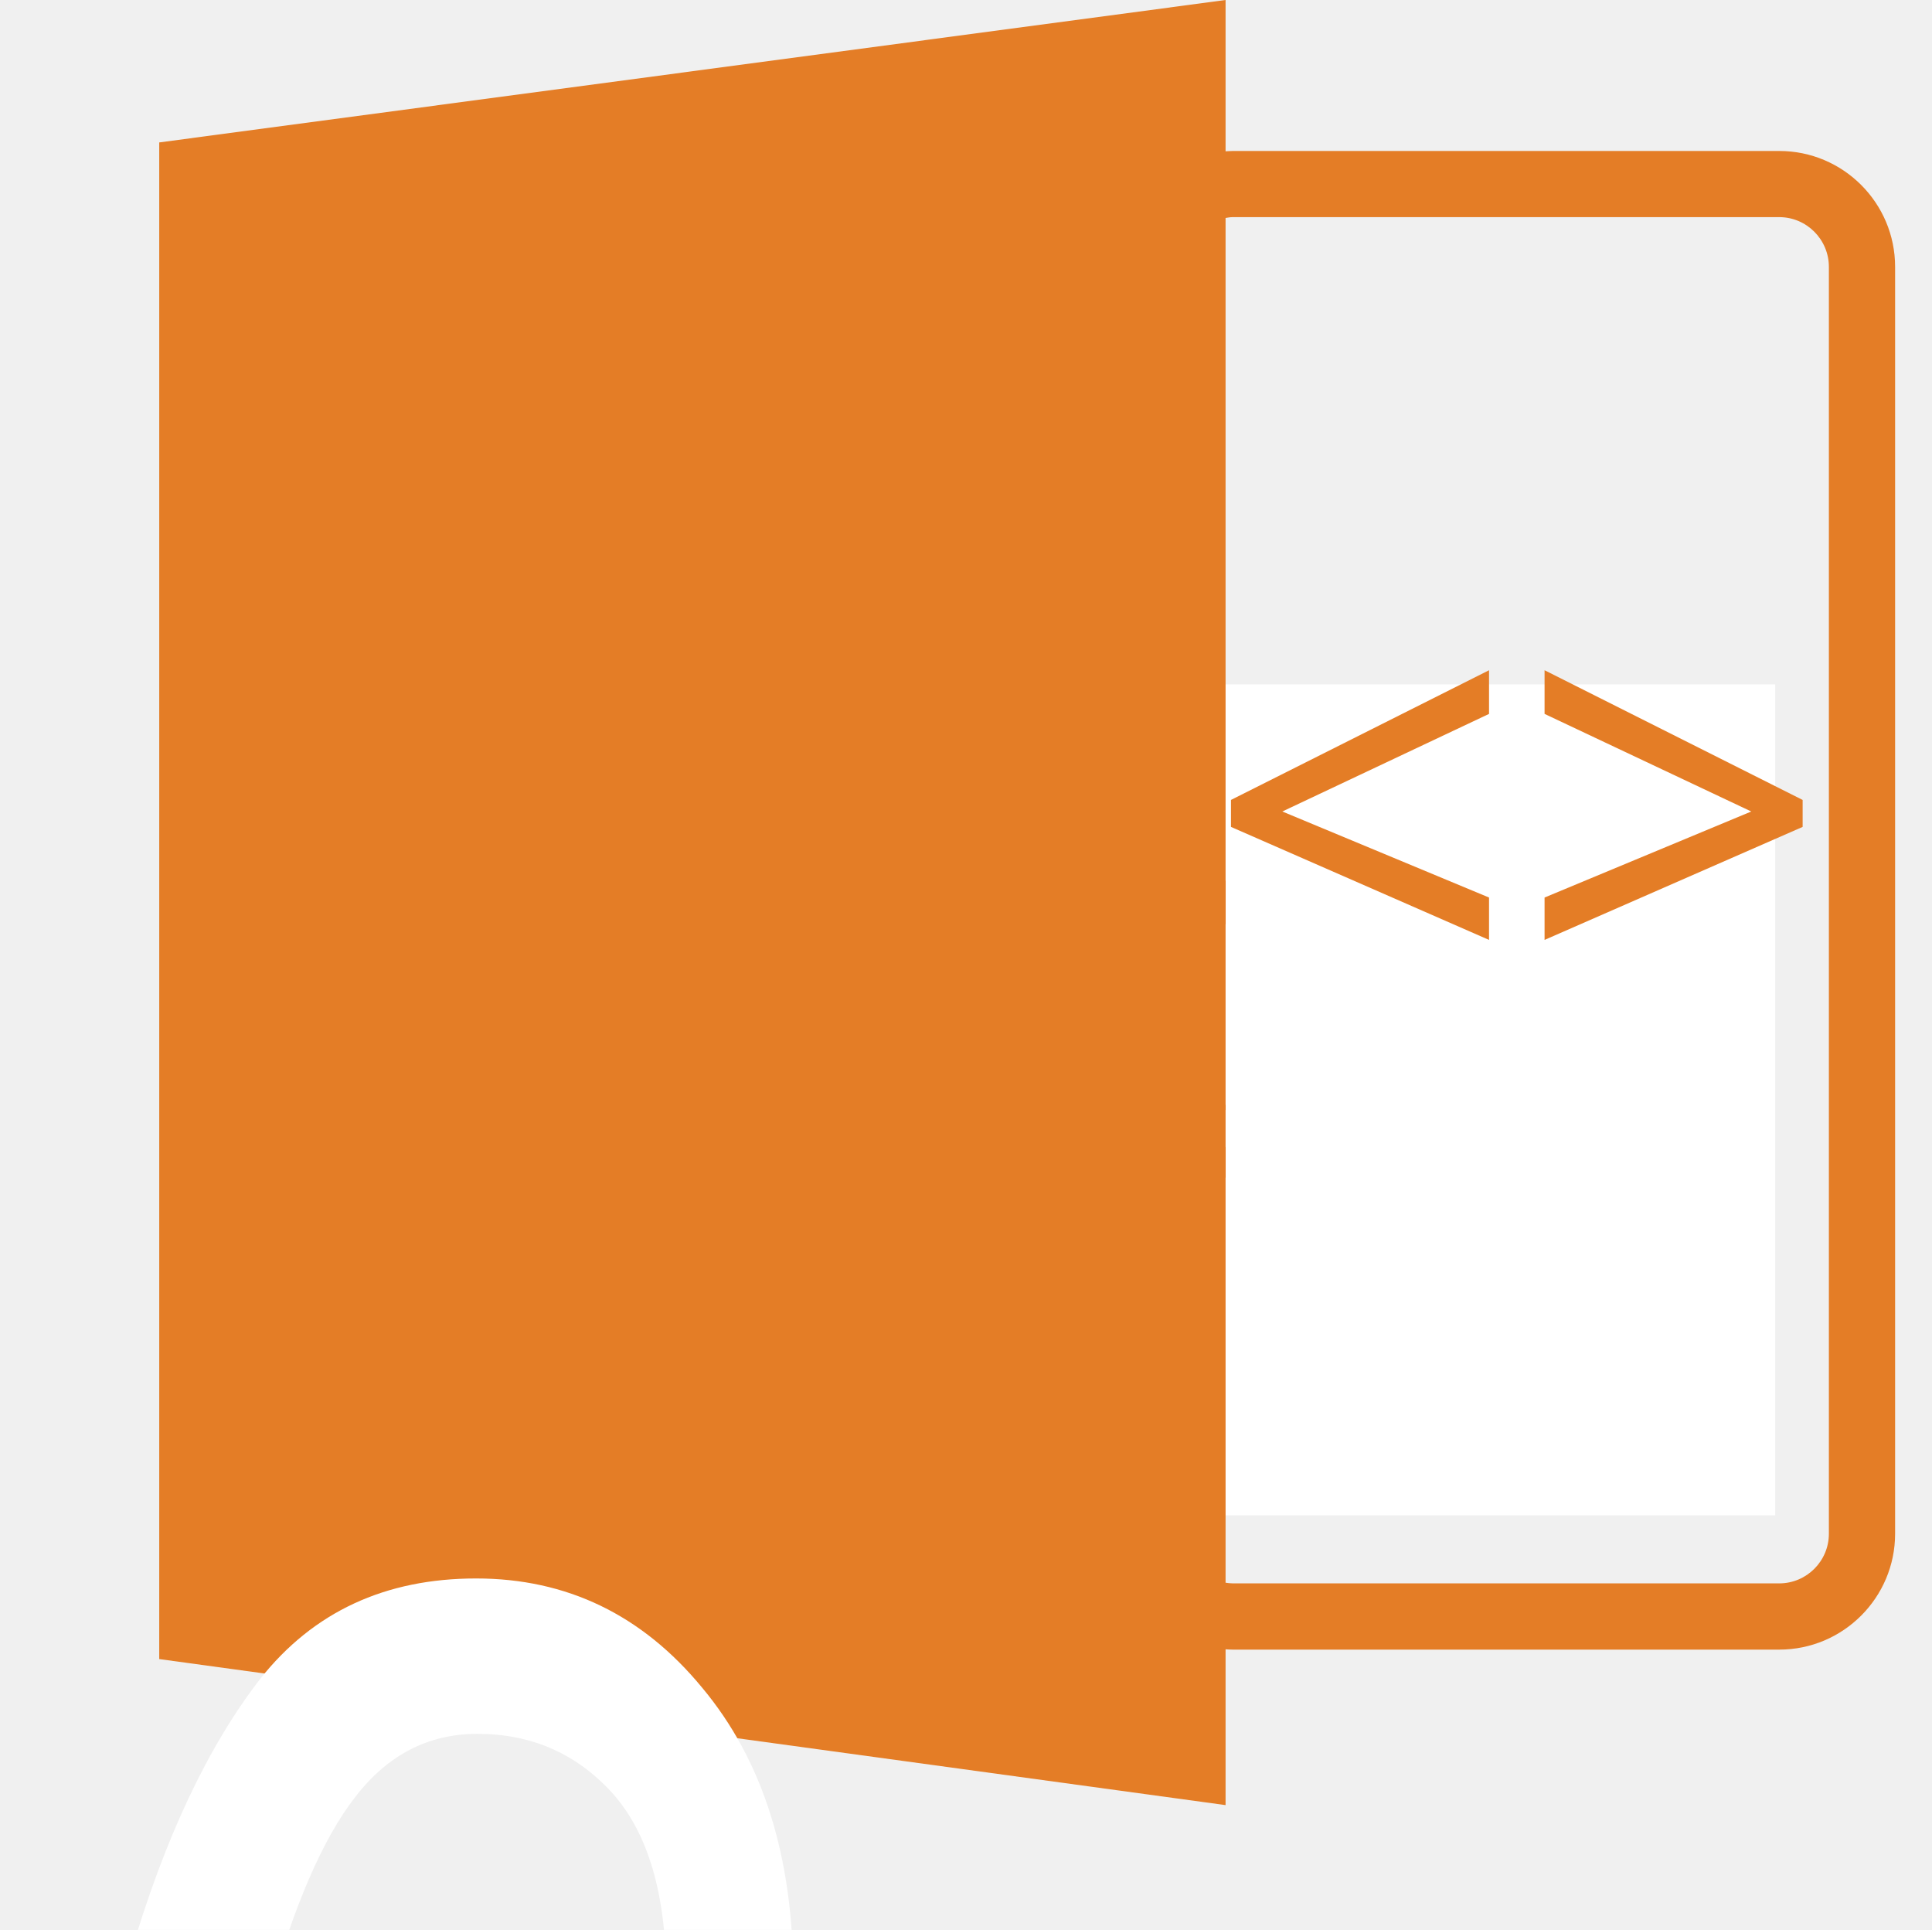
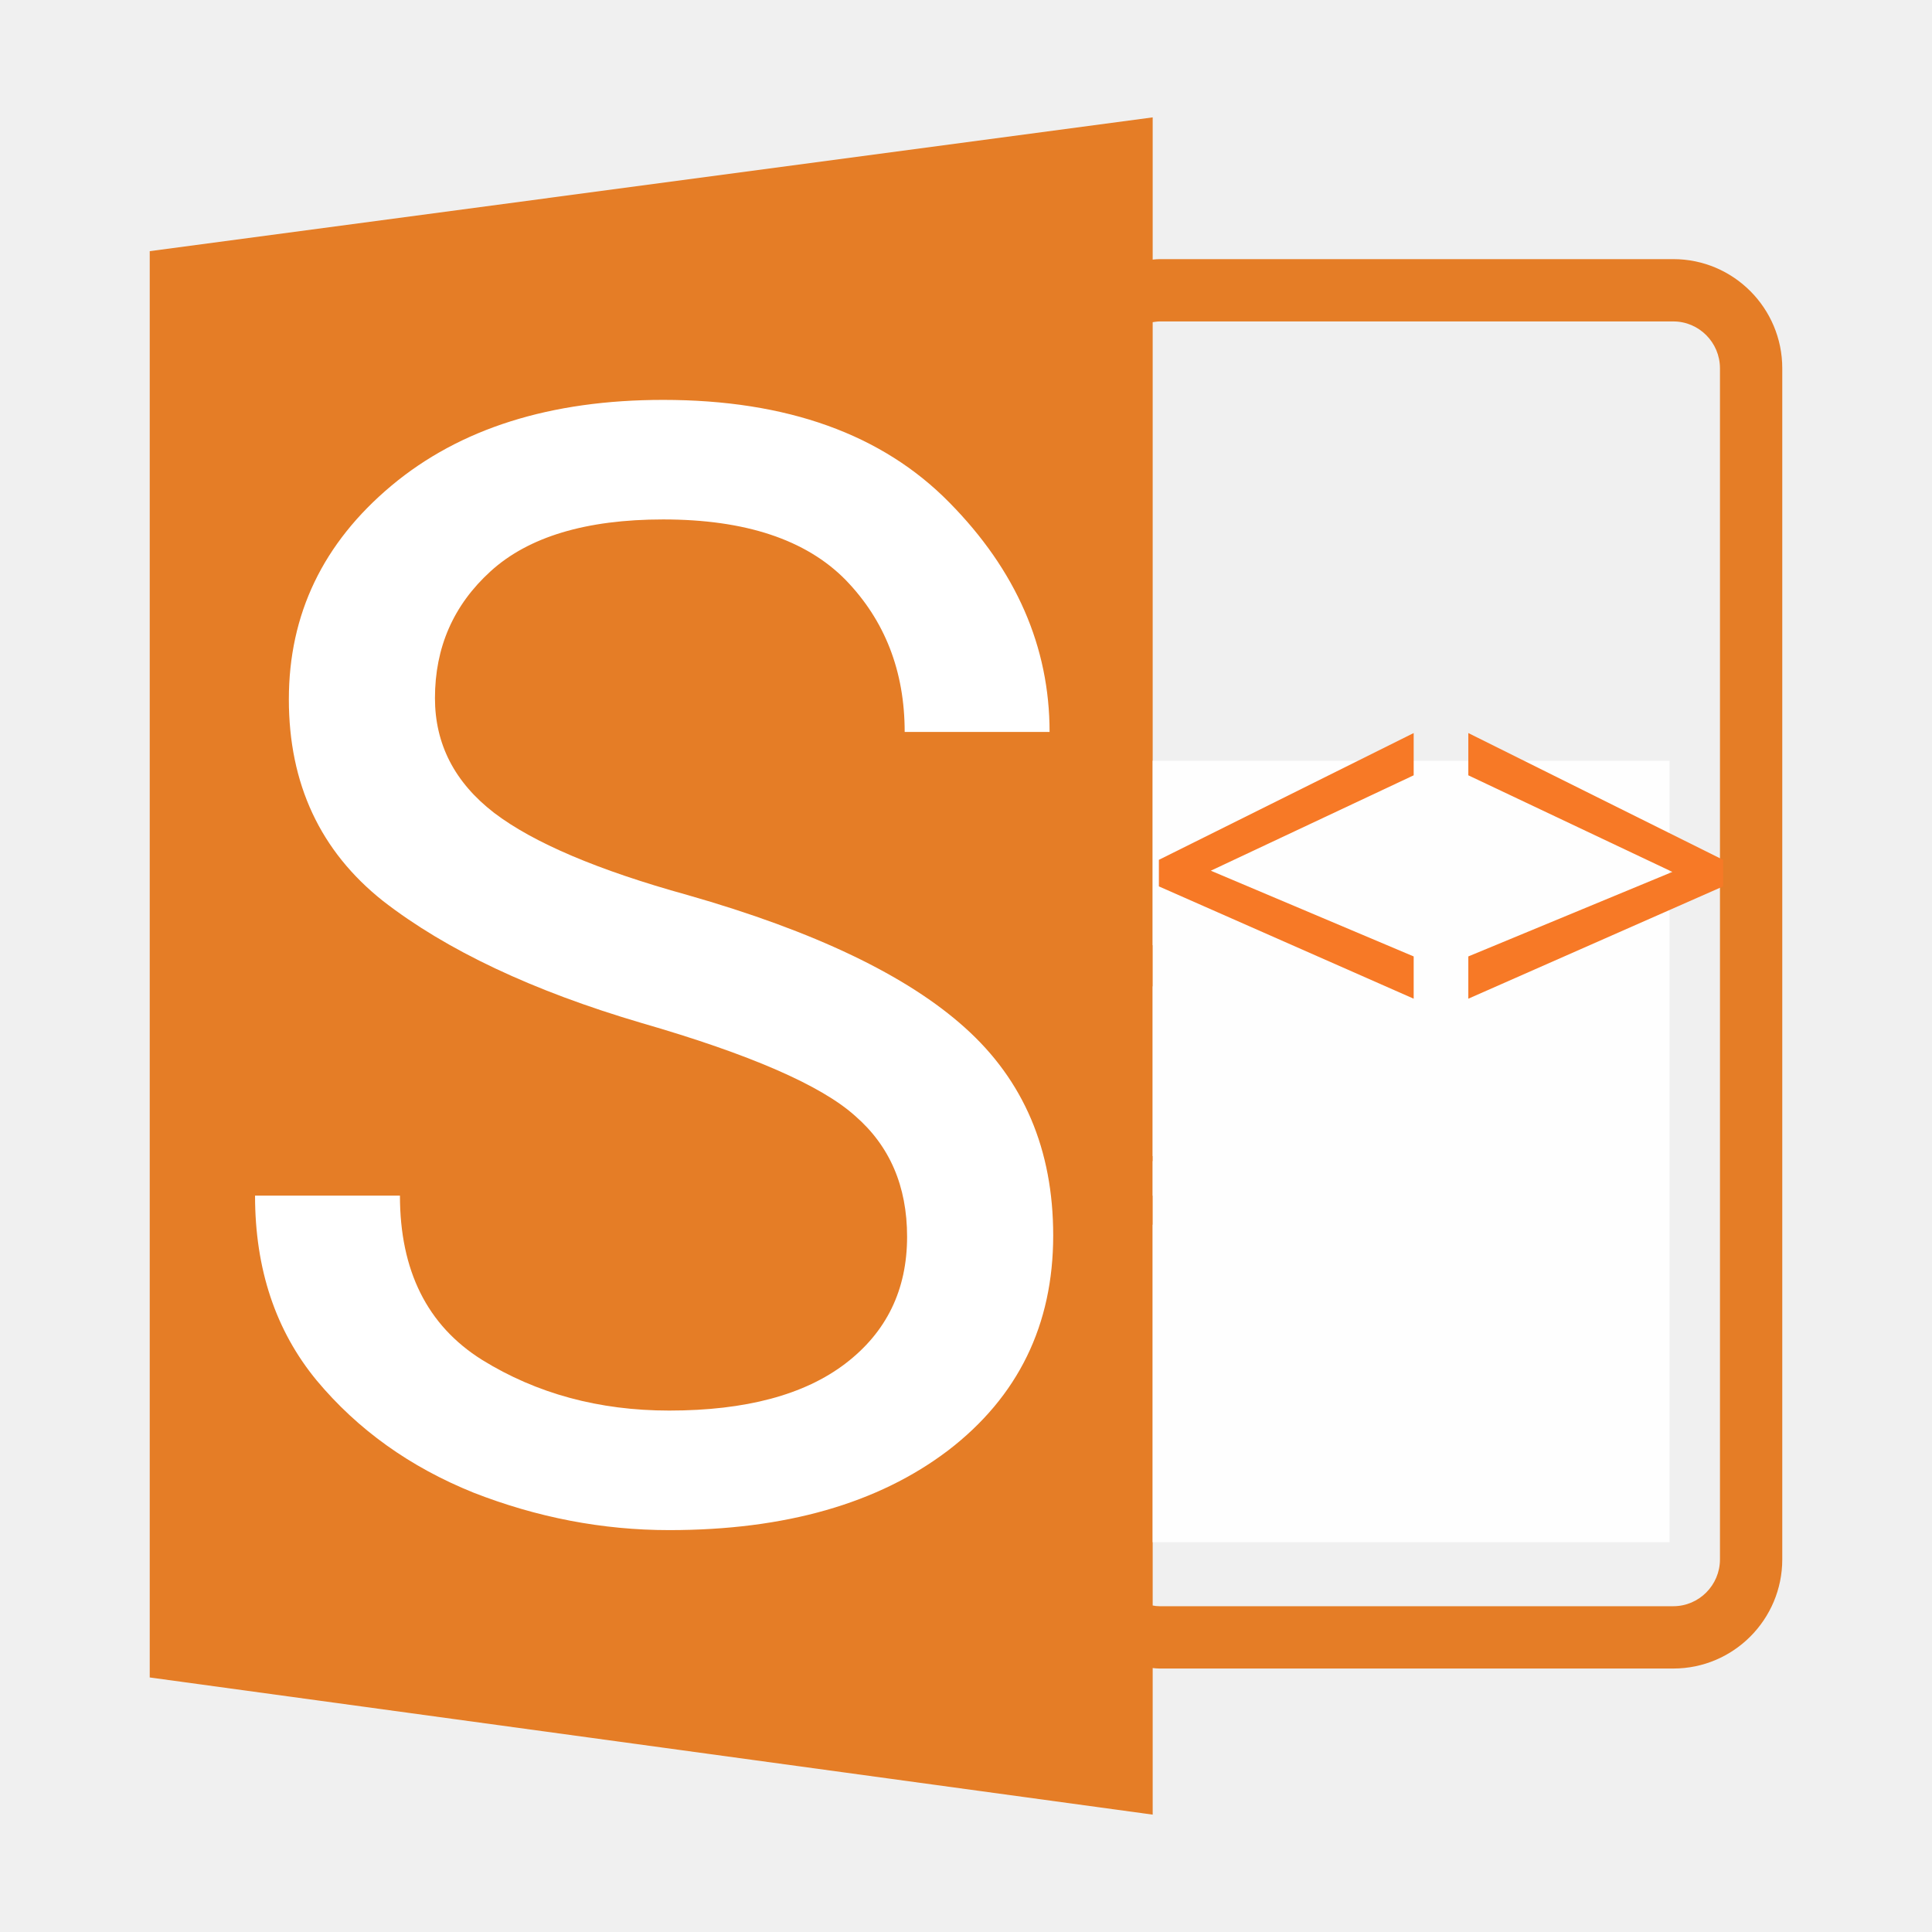
- <svg xmlns="http://www.w3.org/2000/svg" viewBox="0 0 31.349 31.31" height="31.31" width="31.349" xml:space="preserve" id="svg2" version="1.1">
-   <defs id="defs6">
-     <clipPath id="clipPath18" clipPathUnits="userSpaceOnUse">
-       <path id="path16" d="M 0,25 H 25 V 0 H 0 Z" />
-     </clipPath>
-   </defs>
-   <g transform="matrix(1.333333,0,0,-1.333333,0,31.30973)" id="g10">
-     <g id="g12">
-       <g clip-path="url(#clipPath18)" id="g14">
-         <g transform="translate(11.5776,13.9971)" id="g20">
-           <path id="path22" style="fill:#ffffff;fill-opacity:1;fill-rule:nonzero;stroke:none" d="m 0,0 c -0.249,-0.004 -0.416,-0.031 -0.503,-0.056 v -1.549 c 0.103,-0.024 0.231,-0.033 0.407,-0.034 0.657,-0.004 1.069,0.32 1.069,0.869 C 0.973,-0.276 0.618,0.012 0,0" />
-         </g>
-         <g transform="translate(22.2568,4.8203)" id="g24">
-           <path id="path26" style="fill:#e47d26;fill-opacity:1;fill-rule:nonzero;stroke:none" d="m 0,0 c 0,-0.333 -0.271,-0.604 -0.604,-0.604 h -6.65 c -0.03,0 -0.058,0.004 -0.088,0.008 v 4.928 c 0.453,-0.062 1.082,-0.1 1.948,-0.1 2.408,0 3.464,0.442 3.637,0.628 0.174,0.188 -0.054,0.335 -0.054,0.335 0,0 0.081,-0.093 -0.025,-0.201 C -1.943,4.888 -2.92,4.621 -4.484,4.541 -5.571,4.484 -6.723,4.577 -7.342,4.706 v 0.449 c 0.209,0.058 0.41,0.093 0.41,0.093 -0.035,-0.004 -0.203,-0.011 -0.41,-0.029 v 2.198 c 0.348,-0.171 1.068,-0.271 2.156,-0.233 1.904,0.068 2.127,0.427 2.327,0.599 -1.103,-0.3 -4.032,-0.281 -4.052,-0.06 -0.02,0.22 0.902,0.402 0.902,0.402 0,0 -0.893,-10e-4 -1.333,-0.178 v 8.063 c 0.03,0.005 0.058,0.01 0.088,0.01 h 6.65 C -0.271,16.02 0,15.748 0,15.415 Z m -0.604,16.825 h -6.65 c -0.029,0 -0.058,-0.003 -0.088,-0.004 v 1.841 L -20.319,16.929 V -1.525 l 12.977,-1.777 v 1.896 c 0.03,-0.002 0.059,-0.004 0.088,-0.004 h 6.65 c 0.778,0 1.41,0.633 1.41,1.41 v 15.415 c 0,0.778 -0.632,1.41 -1.41,1.41" />
-         </g>
-         <path id="path28" style="fill:#ffffff;fill-opacity:1;fill-rule:nonzero;stroke:none" d="m 21.604,5.044 h -6.688 v 10.111 h 6.688 z" />
-         <text id="text32" style="font-variant:normal;font-weight:normal;font-stretch:normal;font-size:20.014px;font-family:Roboto;-inkscape-font-specification:Roboto-Regular;writing-mode:tb-rl;fill:#ffffff;fill-opacity:1;fill-rule:nonzero;stroke:none" transform="matrix(1,0,0,-1,2.071501,5.510544)">
-           <tspan id="tspan30" y="0" x="0">S</tspan>
-         </text>
-       </g>
+ <svg xmlns="http://www.w3.org/2000/svg" version="1.2" viewBox="0 0 800 800" width="800" height="800">
+   <style>
+ 		tspan { white-space:pre } 
+ 		.s0 { fill: #fefefe } 
+ 		.s1 { fill: #e57d26 } 
+ 		.t2 { font-size: 20px;fill: #ffffff;font-weight: 400;font-family: "Roboto-Regular", "Roboto" } 
+ 		.t3 { font-size: 7px;fill: #f77926;font-family: "Myriad Pro" } 
+ 	</style>
+   <g id="Layer 1">
+     <g id="&lt;Group&gt;">
+       <path id="&lt;Path&gt;" class="s0" d="m370.5 352.1c-8 0.1-13.3 1-16.1 1.8v49.6c3.3 0.7 7.4 1 13 1 21 0.2 34.2-10.2 34.2-27.8 0-15.8-11.3-25-31.1-24.6z" />
+       <path id="&lt;Compound Path&gt;" fill-rule="evenodd" class="s1" d="m738 152.5v493.2c0 24.9-20.2 45.2-45.1 45.2h-212.8c-1 0-1.9-0.1-2.8-0.2v60.7l-415.3-56.8v-590.6l415.3-55.4v58.9c0.9-0.1 1.8-0.2 2.8-0.2h212.8c24.9 0 45.1 20.3 45.1 45.2zm-25.8 493.2v-493.2c0-10.7-8.7-19.4-19.3-19.4h-212.8c-1 0-1.9 0.2-2.8 0.3v258c14-5.6 42.6-5.6 42.6-5.6 0 0-29.5 5.8-28.8 12.8 0.6 7.1 94.3 7.7 129.6-1.9-6.3 5.5-13.5 17-74.4 19.2-34.9 1.2-57.9-2-69-7.5v70.3c6.6-0.6 12-0.8 13.1-0.9 0 0-6.4 1.1-13.1 3v14.3c19.8 4.2 56.6 7.1 91.4 5.3 50.1-2.5 81.3-11.1 84.8-14.5 3.3-3.4 0.8-6.4 0.8-6.4 0 0 7.3 4.7 1.7 10.7-5.5 6-39.3 20.1-116.4 20.1-27.7 0-47.8-1.2-62.3-3.2v157.7c0.9 0.2 1.8 0.3 2.8 0.3h212.8c10.6 0 19.3-8.7 19.3-19.4z" />
+       <path id="&lt;Path&gt;" class="s0" d="m691.3 638.6h-214v-323.6h214z" />
    </g>
-     <text id="text36" style="font-variant:normal;font-weight:normal;font-stretch:normal;font-size:6.671px;font-family:'Myriad Pro';-inkscape-font-specification:MyriadPro-Regular;writing-mode:lr-tb;fill:#e47d26;fill-opacity:1;fill-rule:nonzero;stroke:none" transform="matrix(1,0,0,-1,14.6523,11.2646)">
-       <tspan id="tspan34" y="0" x="0 3.976">&lt;&gt;</tspan>
+     <text id="S " style="transform: matrix(32,0,0,32,80.107,627.086)">
+       <tspan x="0" y="0" class="t2" dx="0 -2">S
+ </tspan>
+     </text>
+     <text id="&lt;&gt; " style="transform: matrix(32,0,0,32,468.872,439.539)">
+       <tspan x="0" y="0" class="t3">&lt;&gt;
+ </tspan>
    </text>
  </g>
</svg>
